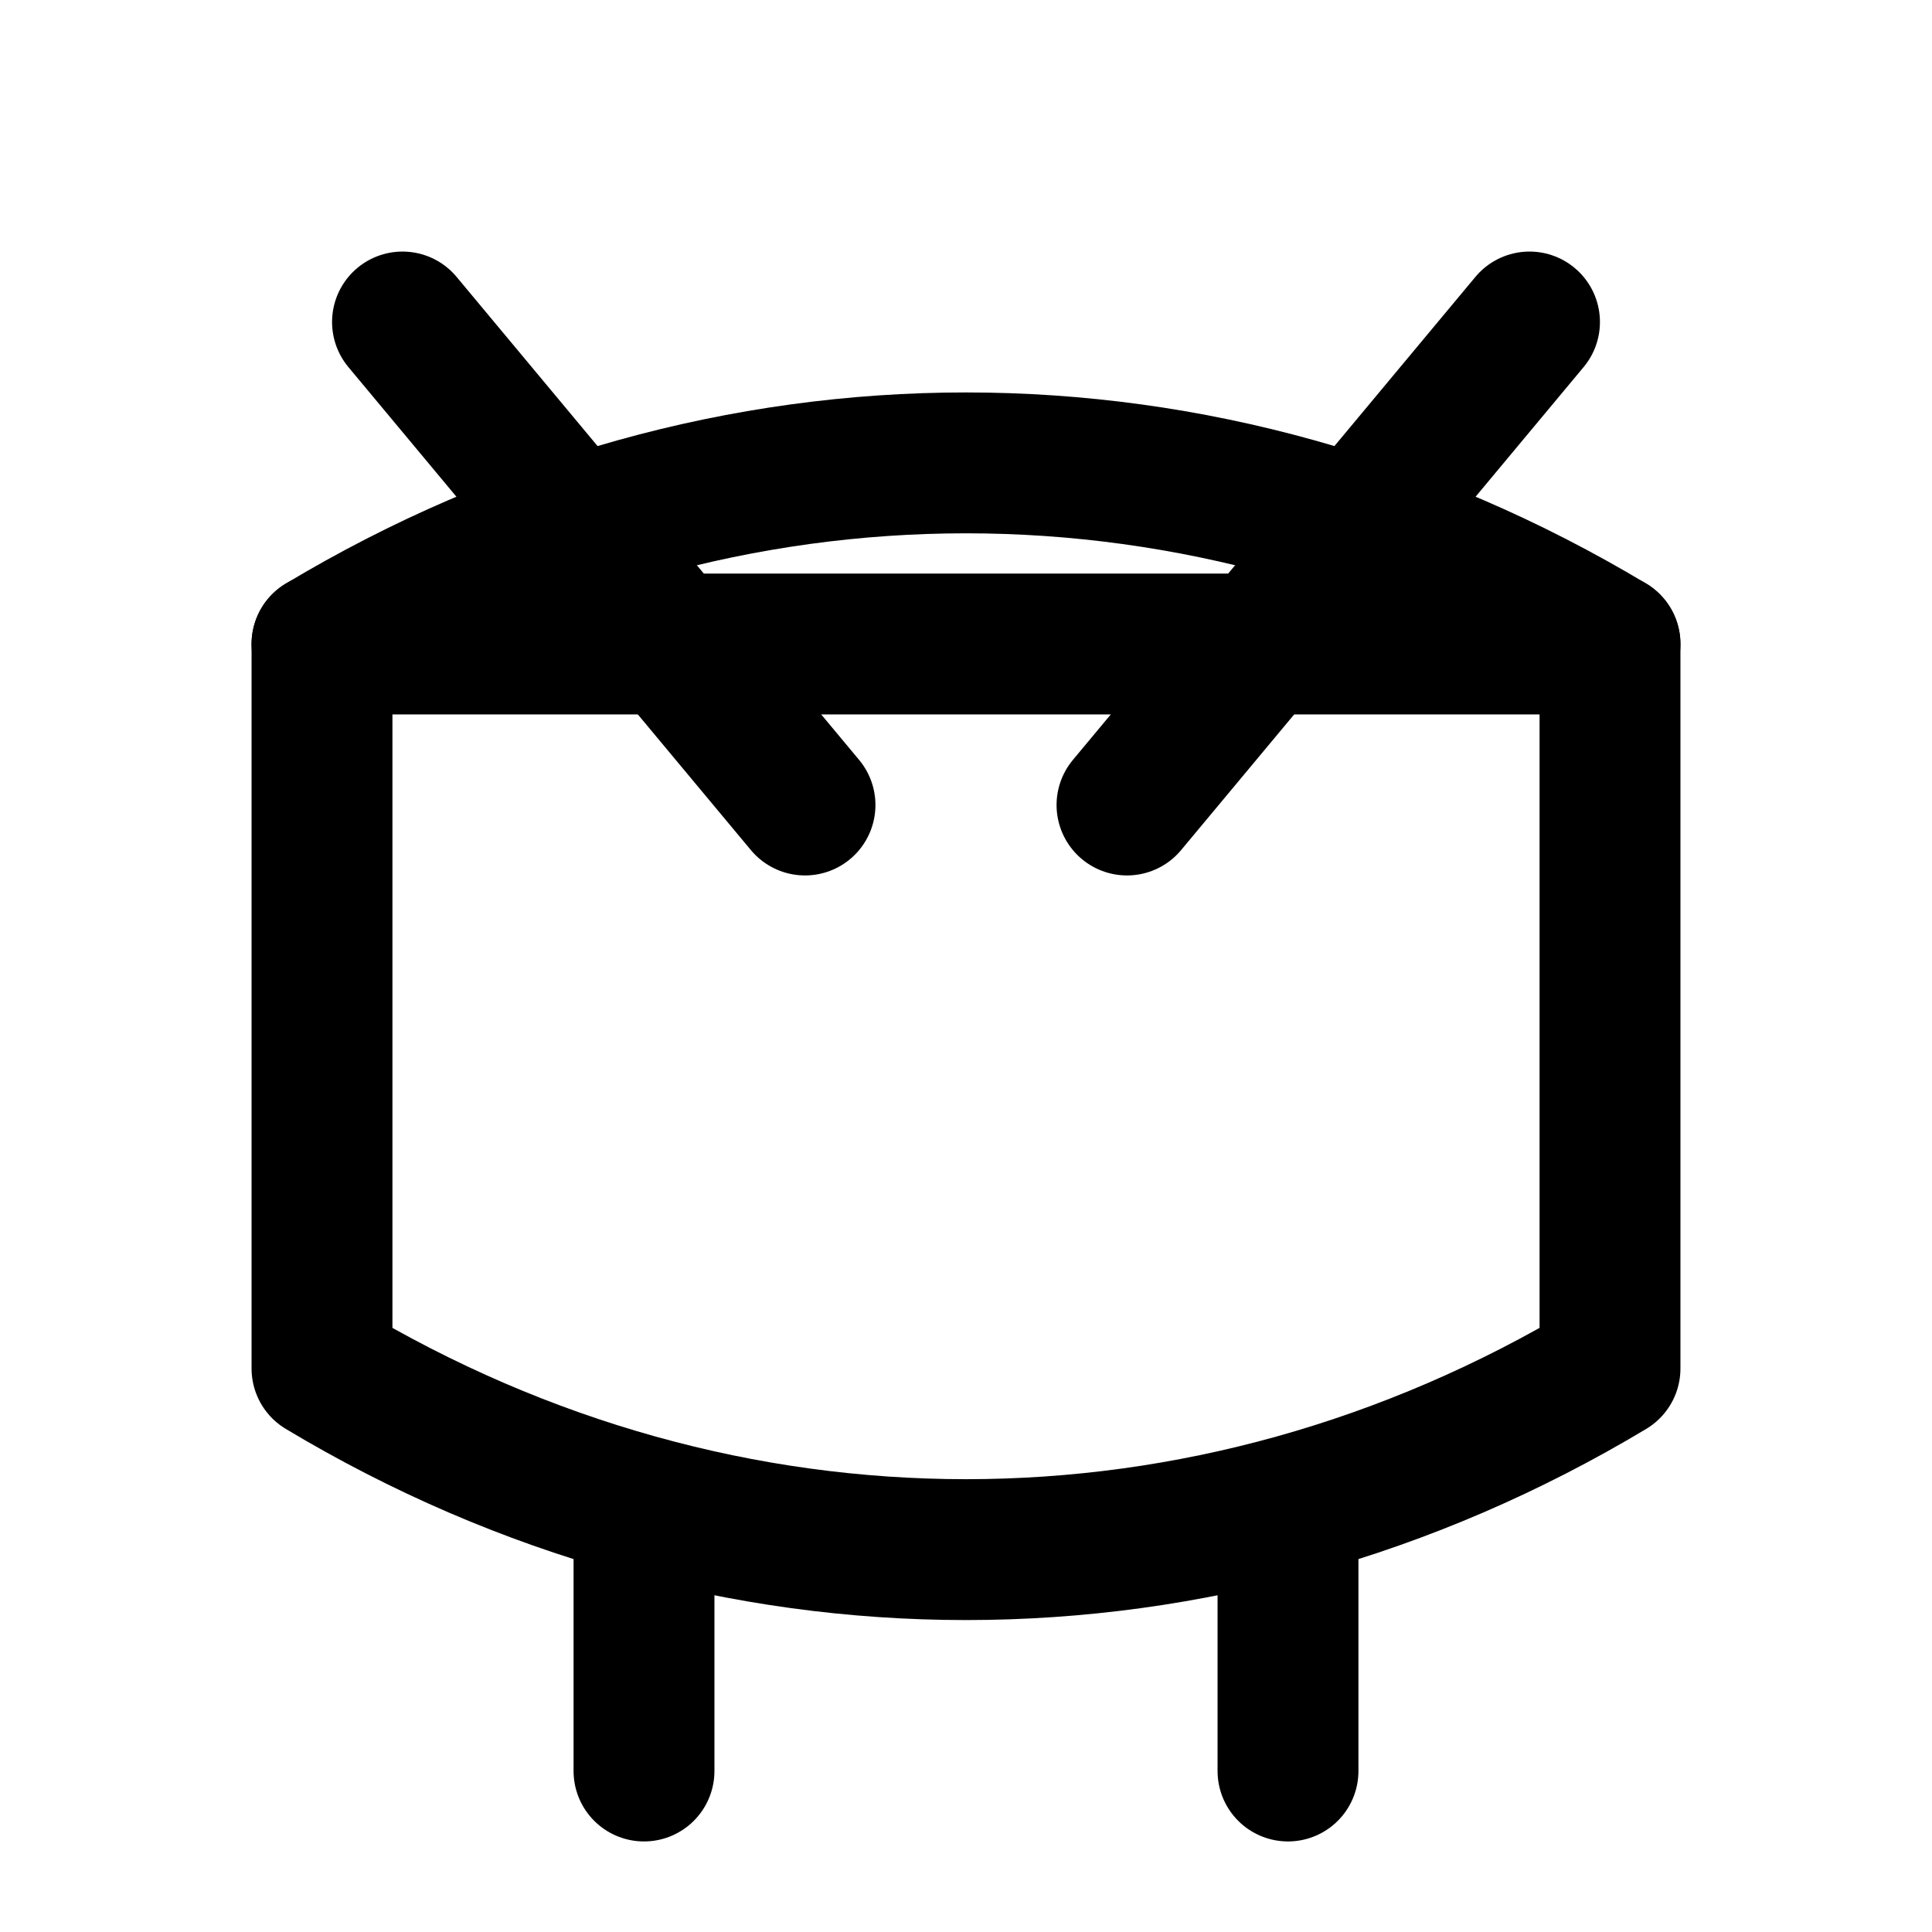
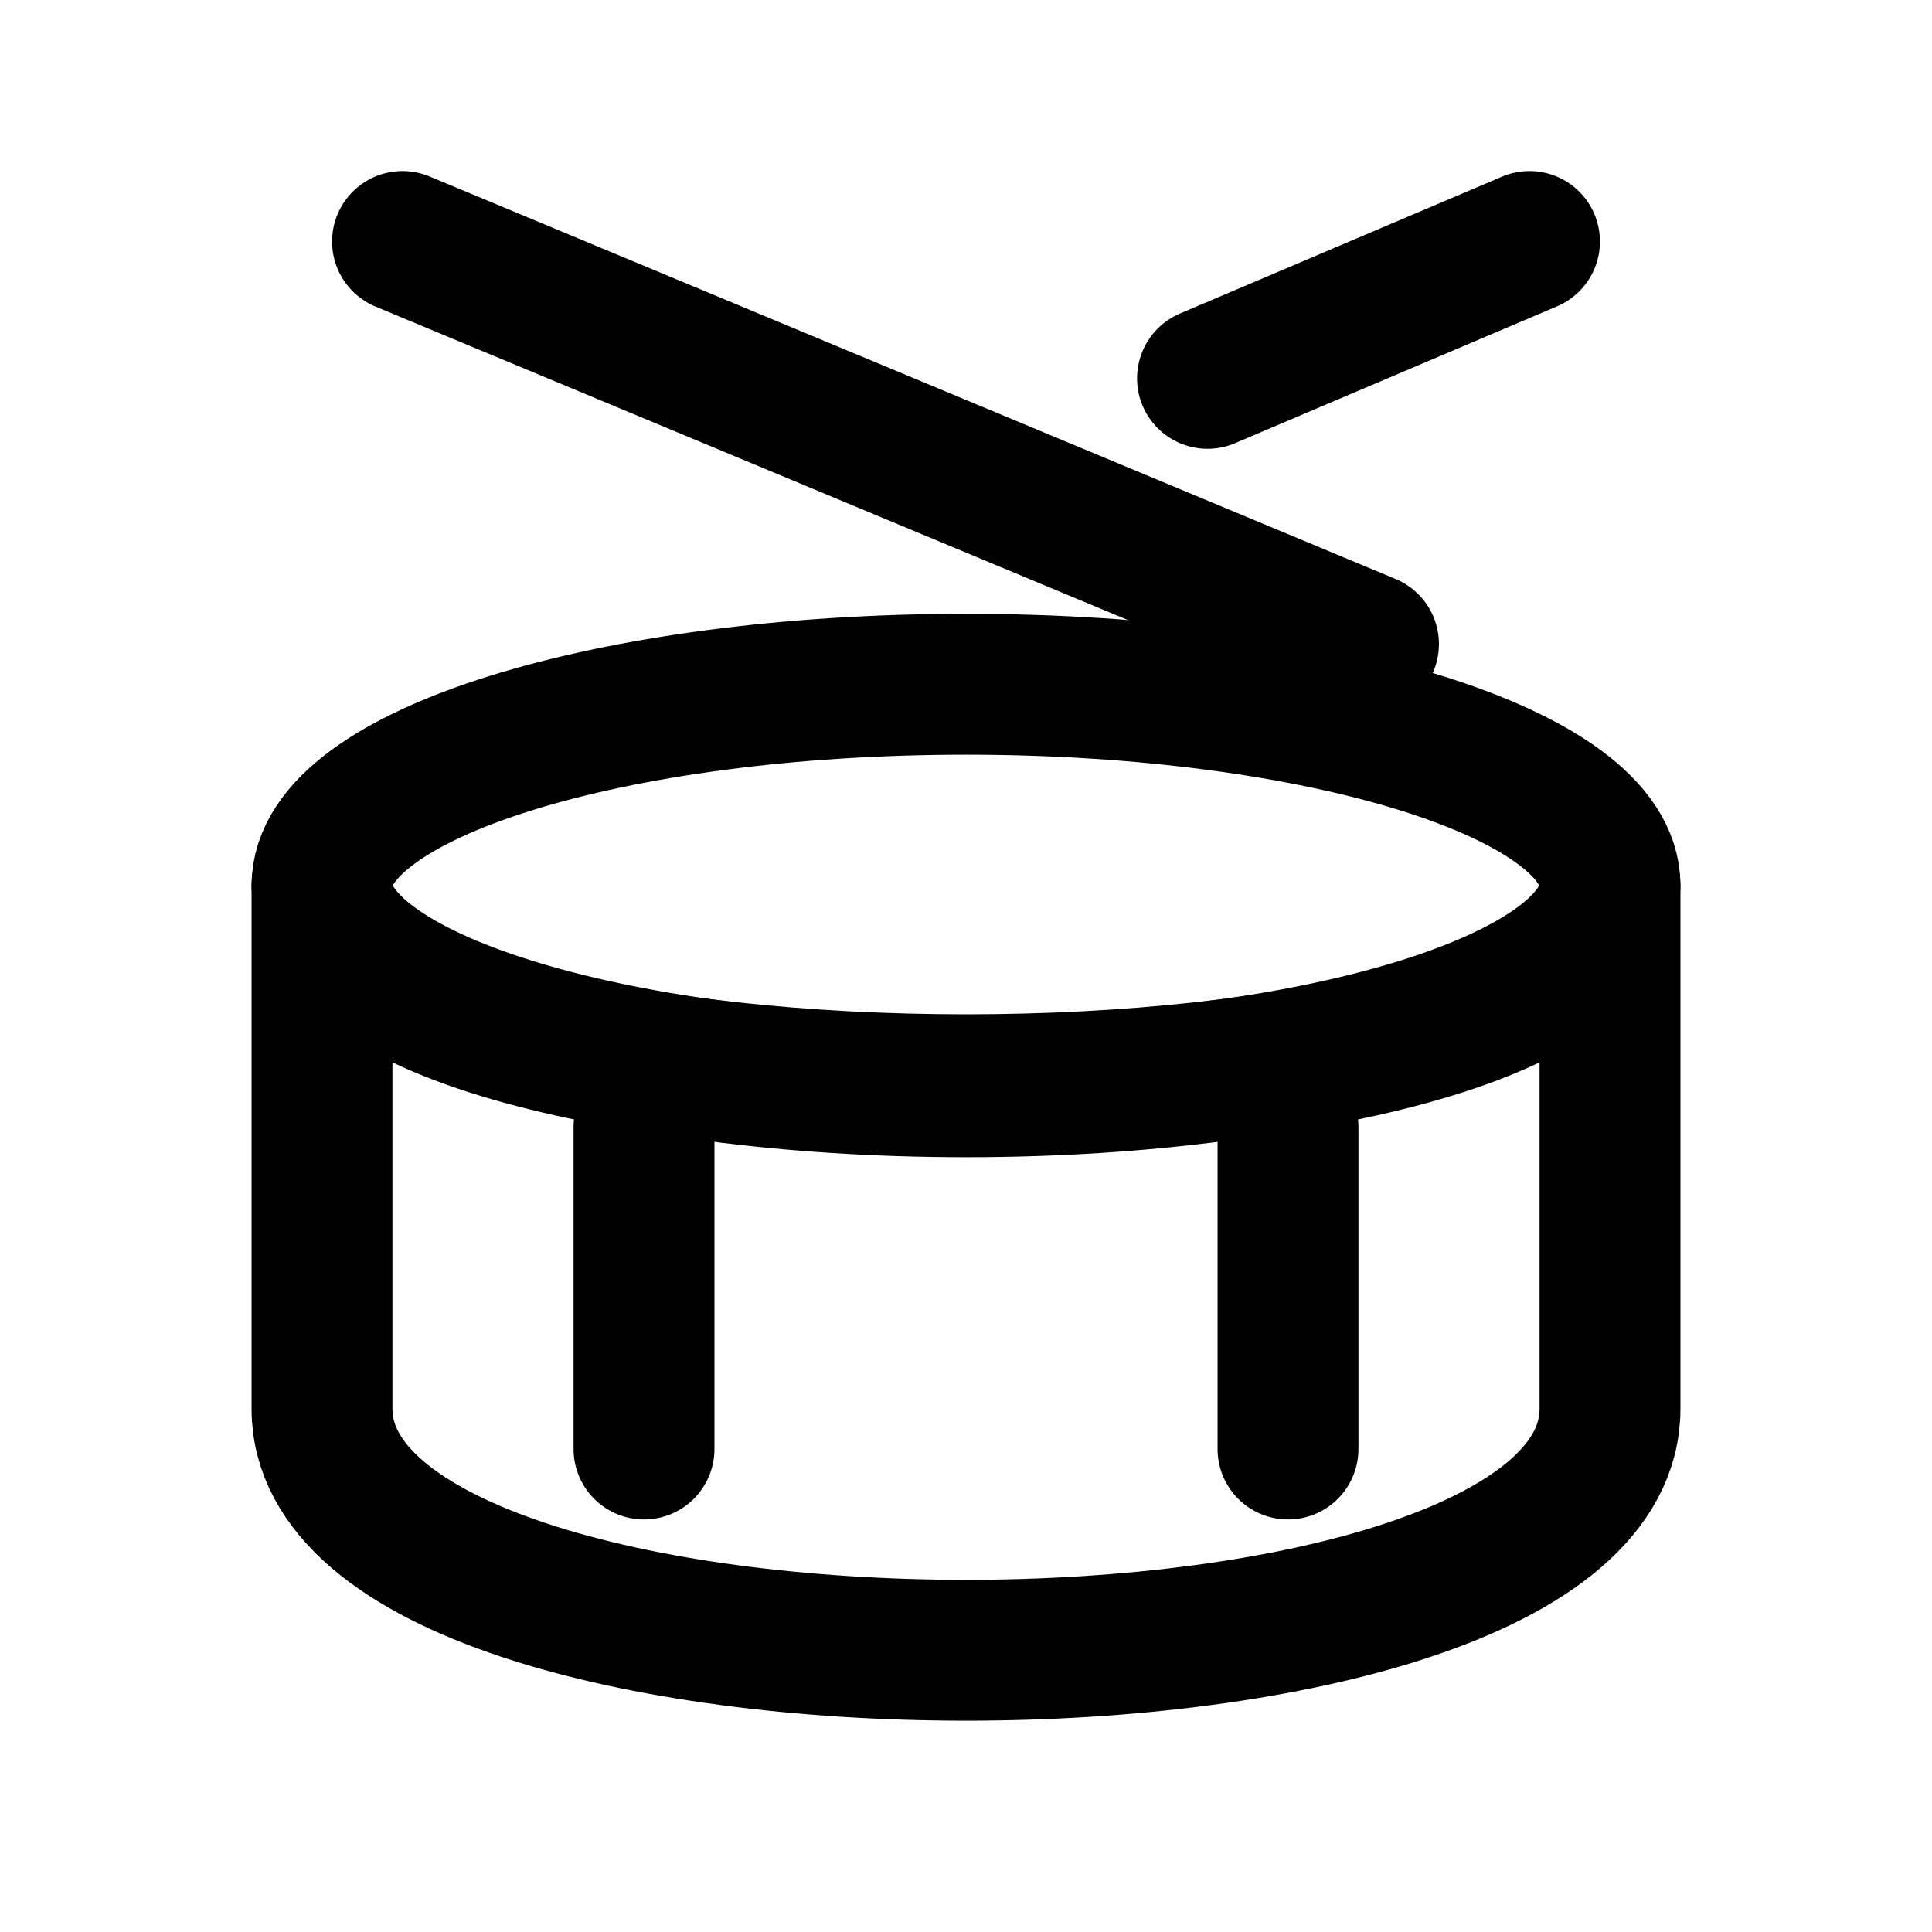
<svg xmlns="http://www.w3.org/2000/svg" viewBox="0 0 24 24" fill="none" stroke="currentColor" stroke-width="1.75" stroke-linecap="round" stroke-linejoin="round">
-   <path d="M4 8h16v9c-5 3-11 3-16 0Z" />
-   <path d="M4 8c5-3 11-3 16 0" />
-   <path d="M5 4l5 6" />
-   <path d="M19 4l-5 6" />
-   <path d="M8 19v3" />
-   <path d="M16 19v3" />
+   <path d="M4 11C4 14.3 20 14.3 20 11V17.5C20 21.5 4 21.5 4 17.5Z" />
+   <path d="M4 11a8 2.5 0 1 0 16 0a8 2.5 0 1 0 -16 0Z" />
+   <path d="M5 3L17 8M19 3L15 4.7" />
+   <path d="M8 14V18M16 14V18" />
</svg>
